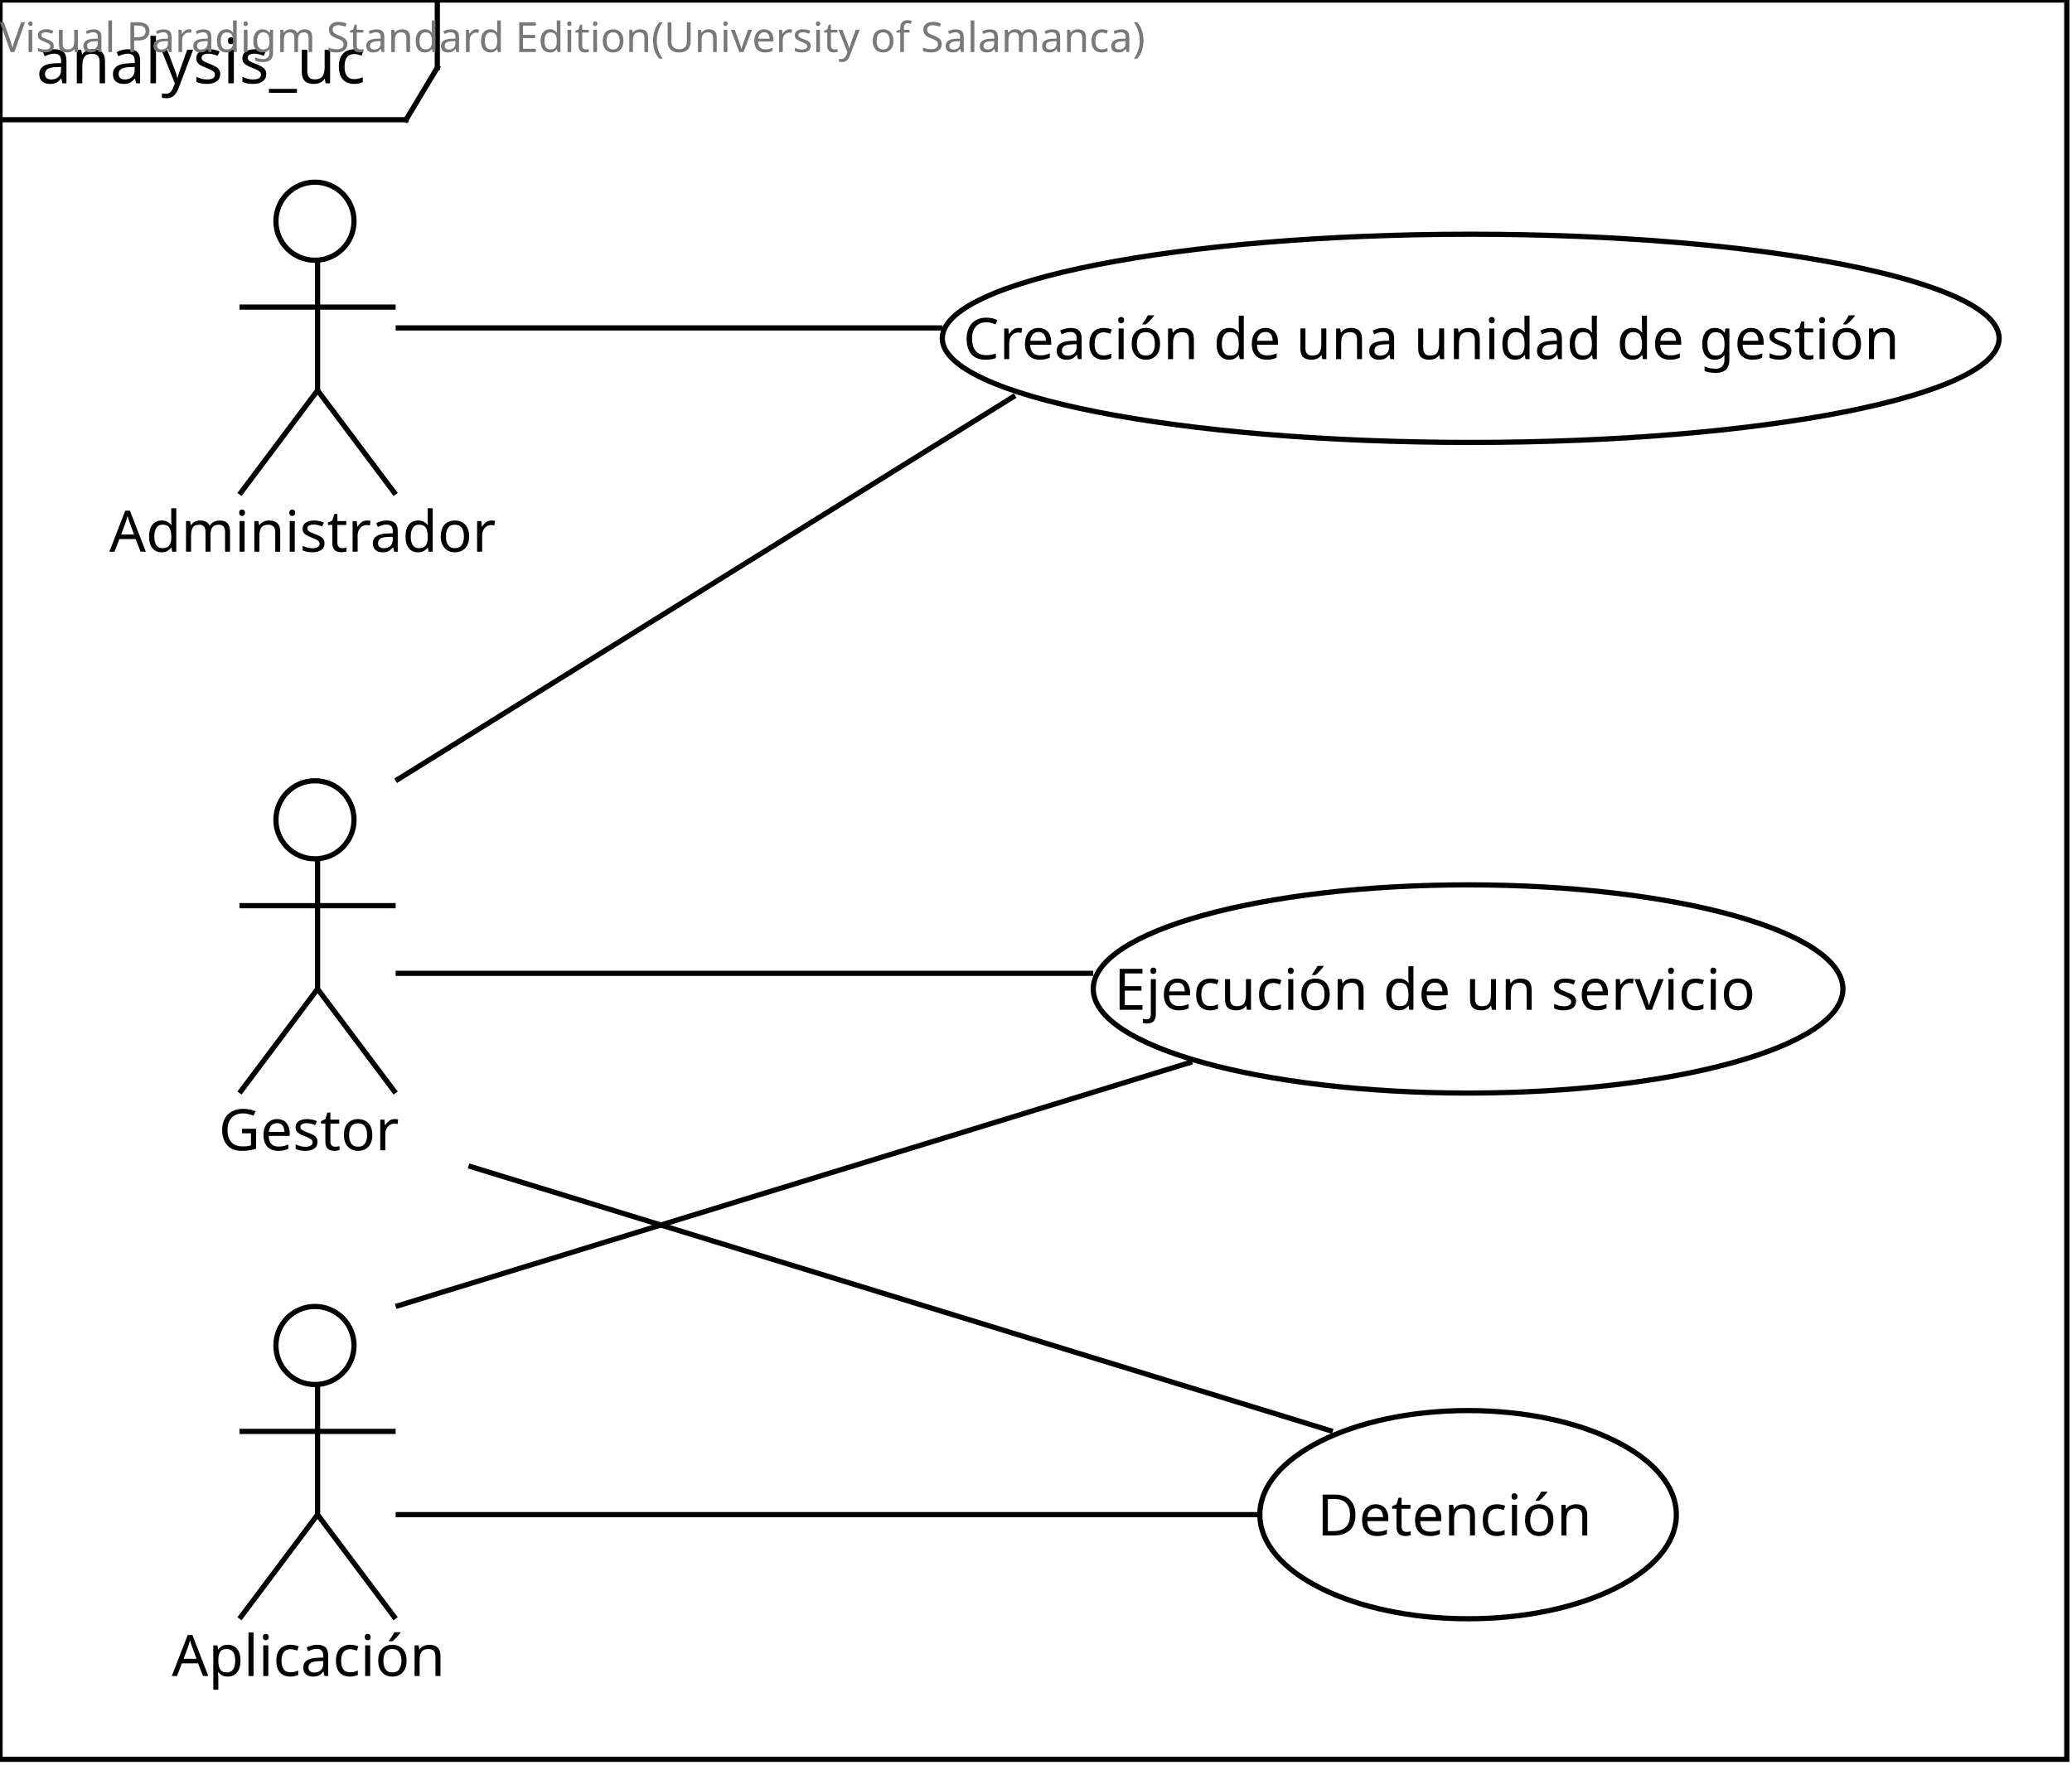
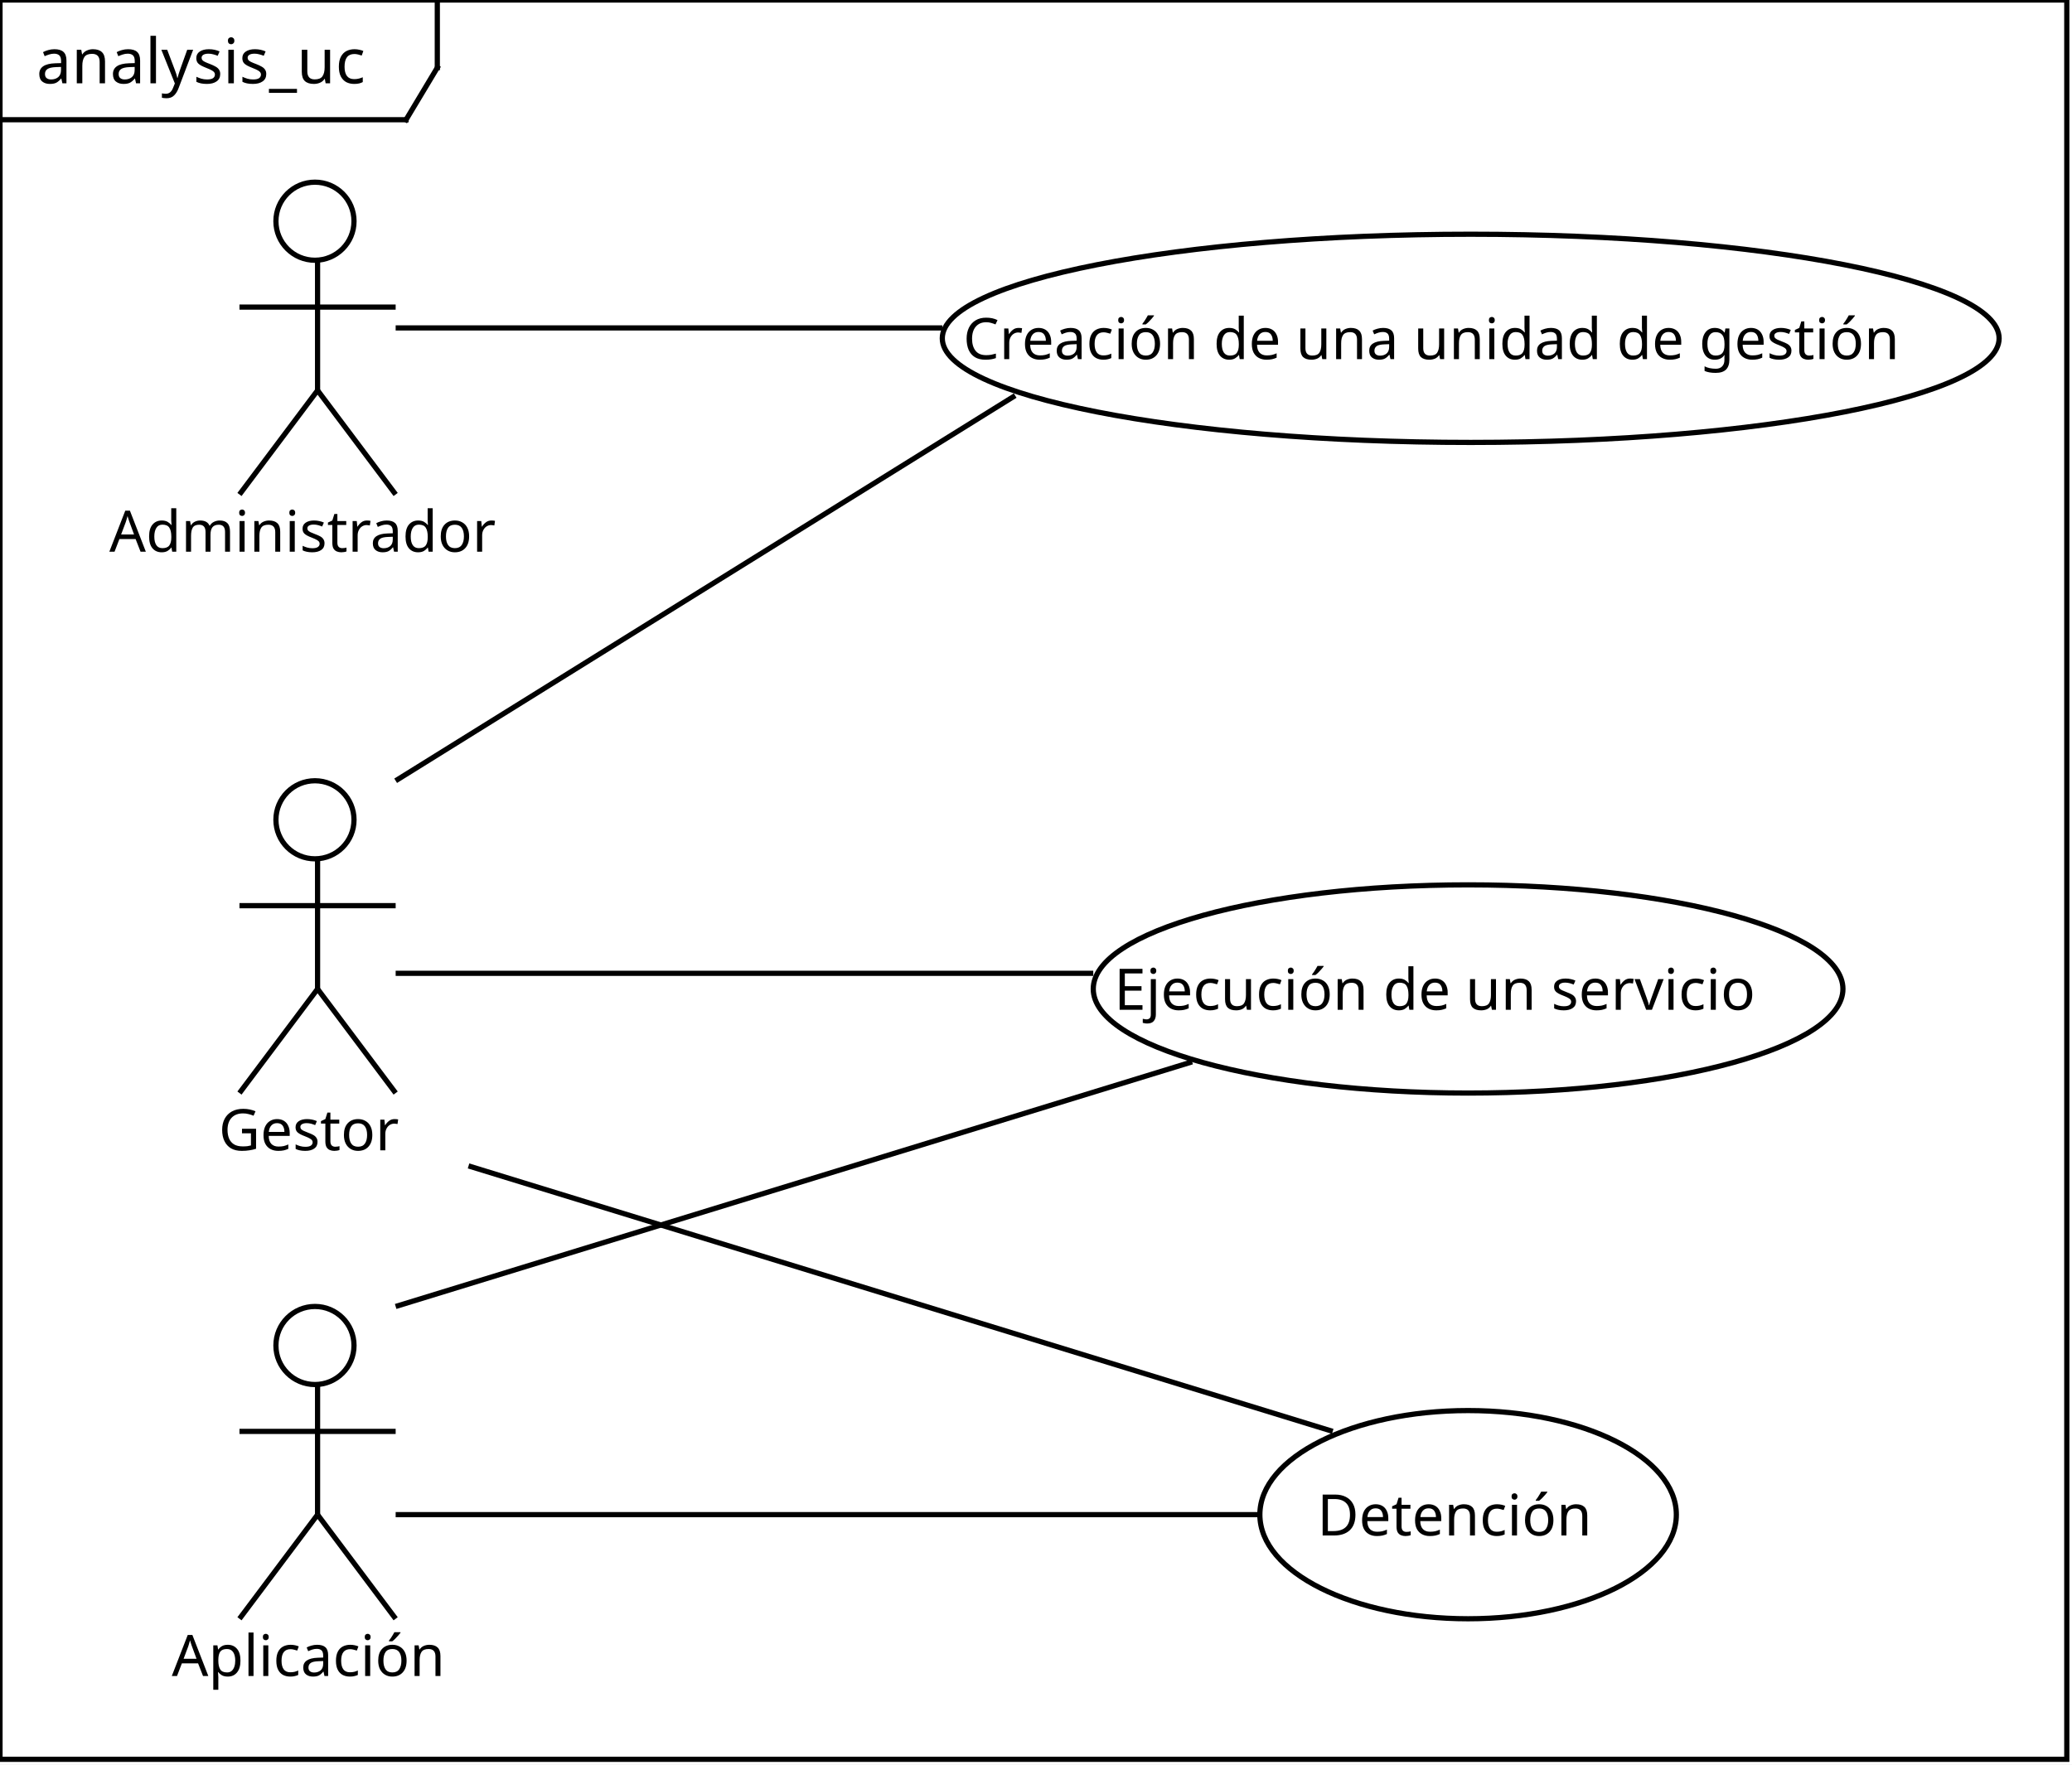
- <svg xmlns="http://www.w3.org/2000/svg" fill-opacity="0" color-rendering="auto" color-interpolation="auto" stroke="rgb(0,0,0)" text-rendering="auto" stroke-linecap="square" width="398" stroke-miterlimit="10" stroke-opacity="0" shape-rendering="auto" fill="rgb(0,0,0)" stroke-dasharray="none" font-weight="normal" stroke-width="1" height="339" font-family="'Dialog'" font-style="normal" stroke-linejoin="miter" font-size="12" stroke-dashoffset="0" image-rendering="auto">
+ <svg xmlns="http://www.w3.org/2000/svg" color-interpolation="auto" color-rendering="auto" fill="rgb(0,0,0)" fill-opacity="0" font-family="'Dialog'" font-size="12" font-style="normal" font-weight="normal" height="339" image-rendering="auto" shape-rendering="auto" stroke="rgb(0,0,0)" stroke-dasharray="none" stroke-dashoffset="0" stroke-linecap="square" stroke-linejoin="miter" stroke-miterlimit="10" stroke-opacity="0" stroke-width="1" text-rendering="auto" width="398">
  <defs id="genericDefs" />
  <g>
    <defs id="defs1">
      <clipPath clipPathUnits="userSpaceOnUse" id="clipPath1">
        <path d="M-7 -7 L41 -7 L41 71 L-7 71 L-7 -7 Z" />
      </clipPath>
      <clipPath clipPathUnits="userSpaceOnUse" id="clipPath2">
        <path d="M-7 -7 L214 -7 L214 51 L-7 51 L-7 -7 Z" />
      </clipPath>
      <clipPath clipPathUnits="userSpaceOnUse" id="clipPath3">
        <path d="M0 0 L203 0 L203 40 L0 40 L0 0 Z" />
      </clipPath>
      <clipPath clipPathUnits="userSpaceOnUse" id="clipPath4">
        <path d="M-7 -7 L155 -7 L155 51 L-7 51 L-7 -7 Z" />
      </clipPath>
      <clipPath clipPathUnits="userSpaceOnUse" id="clipPath5">
        <path d="M0 0 L144 0 L144 40 L0 40 L0 0 Z" />
      </clipPath>
      <clipPath clipPathUnits="userSpaceOnUse" id="clipPath6">
        <path d="M-7 -7 L91 -7 L91 51 L-7 51 L-7 -7 Z" />
      </clipPath>
      <clipPath clipPathUnits="userSpaceOnUse" id="clipPath7">
        <path d="M0 0 L80 0 L80 40 L0 40 L0 0 Z" />
      </clipPath>
      <clipPath clipPathUnits="userSpaceOnUse" id="clipPath8">
        <path d="M-77 -14 L154 -14 L154 28 L-77 28 L-77 -14 Z" />
      </clipPath>
      <clipPath clipPathUnits="userSpaceOnUse" id="clipPath9">
        <path d="M-57 -14 L114 -14 L114 28 L-57 28 L-57 -14 Z" />
      </clipPath>
      <clipPath clipPathUnits="userSpaceOnUse" id="clipPath10">
        <path d="M-98 -14 L196 -14 L196 28 L-98 28 L-98 -14 Z" />
      </clipPath>
      <clipPath clipPathUnits="userSpaceOnUse" id="clipPath11">
        <path d="M0 0 L209 0 L209 104 L0 104 L0 0 Z" />
      </clipPath>
      <clipPath clipPathUnits="userSpaceOnUse" id="clipPath12">
        <path d="M0 0 L223 0 L223 178 L0 178 L0 0 Z" />
      </clipPath>
      <clipPath clipPathUnits="userSpaceOnUse" id="clipPath13">
        <path d="M0 0 L238 0 L238 104 L0 104 L0 0 Z" />
      </clipPath>
      <clipPath clipPathUnits="userSpaceOnUse" id="clipPath14">
        <path d="M0 0 L257 0 L257 151 L0 151 L0 0 Z" />
      </clipPath>
      <clipPath clipPathUnits="userSpaceOnUse" id="clipPath15">
        <path d="M0 0 L270 0 L270 104 L0 104 L0 0 Z" />
      </clipPath>
      <clipPath clipPathUnits="userSpaceOnUse" id="clipPath16">
        <path d="M0 0 L270 0 L270 155 L0 155 L0 0 Z" />
      </clipPath>
    </defs>
-     <g fill="white" text-rendering="geometricPrecision" fill-opacity="1" stroke-opacity="1" stroke="white">
-       <rect x="0" width="398" height="339" y="0" stroke="none" />
-       <rect x="40" y="37" transform="translate(-40,-37)" fill="none" width="397" height="338" stroke="black" />
-       <text fill="black" x="47" xml:space="preserve" y="53" transform="translate(-40,-37)" stroke="none">analysis_uc</text>
-       <line transform="translate(-40,-37)" fill="none" x1="40" x2="118" y1="60" y2="60" stroke="black" />
-       <line transform="translate(-40,-37)" fill="none" x1="124" x2="124" y1="37" y2="50" stroke="black" />
-       <line transform="translate(-40,-37)" fill="none" x1="124" x2="118" y1="50" y2="60" stroke="black" />
+     <g fill="white" fill-opacity="1" stroke="white" stroke-opacity="1" text-rendering="geometricPrecision">
+       <rect height="339" stroke="none" width="398" x="0" y="0" />
+       <rect fill="none" height="338" stroke="black" transform="translate(-40,-37)" width="397" x="40" y="37" />
+       <text fill="black" stroke="none" transform="translate(-40,-37)" x="47" y="53" xml:space="preserve">analysis_uc</text>
+       <line fill="none" stroke="black" transform="translate(-40,-37)" x1="40" x2="118" y1="60" y2="60" />
+       <line fill="none" stroke="black" transform="translate(-40,-37)" x1="124" x2="124" y1="37" y2="50" />
+       <line fill="none" stroke="black" transform="translate(-40,-37)" x1="124" x2="118" y1="50" y2="60" />
    </g>
-     <g font-size="11" transform="translate(46,35)" fill-opacity="1" fill="white" text-rendering="geometricPrecision" font-family="sans-serif" stroke="white" stroke-opacity="1">
-       <circle r="7.5" clip-path="url(#clipPath1)" cx="14.5" cy="7.5" stroke="none" />
+     <g fill="white" fill-opacity="1" font-family="sans-serif" font-size="11" stroke="white" stroke-opacity="1" text-rendering="geometricPrecision" transform="translate(46,35)">
+       <circle clip-path="url(#clipPath1)" cx="14.5" cy="7.5" r="7.5" stroke="none" />
    </g>
-     <g font-size="11" stroke-linecap="butt" transform="translate(46,35)" fill-opacity="1" fill="black" text-rendering="geometricPrecision" font-family="sans-serif" stroke-linejoin="round" stroke="black" stroke-opacity="1" stroke-miterlimit="0">
-       <circle fill="none" r="7.5" clip-path="url(#clipPath1)" cx="14.5" cy="7.5" />
-       <line y2="40" fill="none" x1="15" clip-path="url(#clipPath1)" x2="15" y1="15" />
-       <line y2="24" fill="none" x1="0" clip-path="url(#clipPath1)" x2="30" y1="24" />
-       <line y2="60" fill="none" x1="15" clip-path="url(#clipPath1)" x2="0" y1="40" />
-       <line y2="60" fill="none" x1="15" clip-path="url(#clipPath1)" x2="30" y1="40" />
+     <g fill="black" fill-opacity="1" font-family="sans-serif" font-size="11" stroke="black" stroke-linecap="butt" stroke-linejoin="round" stroke-miterlimit="0" stroke-opacity="1" text-rendering="geometricPrecision" transform="translate(46,35)">
+       <circle clip-path="url(#clipPath1)" cx="14.5" cy="7.5" fill="none" r="7.5" />
+       <line clip-path="url(#clipPath1)" fill="none" x1="15" x2="15" y1="15" y2="40" />
+       <line clip-path="url(#clipPath1)" fill="none" x1="0" x2="30" y1="24" y2="24" />
+       <line clip-path="url(#clipPath1)" fill="none" x1="15" x2="0" y1="40" y2="60" />
+       <line clip-path="url(#clipPath1)" fill="none" x1="15" x2="30" y1="40" y2="60" />
    </g>
-     <g font-size="11" transform="translate(46,150)" fill-opacity="1" fill="white" text-rendering="geometricPrecision" font-family="sans-serif" stroke="white" stroke-opacity="1">
-       <circle r="7.5" clip-path="url(#clipPath1)" cx="14.5" cy="7.5" stroke="none" />
+     <g fill="white" fill-opacity="1" font-family="sans-serif" font-size="11" stroke="white" stroke-opacity="1" text-rendering="geometricPrecision" transform="translate(46,150)">
+       <circle clip-path="url(#clipPath1)" cx="14.5" cy="7.5" r="7.5" stroke="none" />
    </g>
-     <g font-size="11" stroke-linecap="butt" transform="translate(46,150)" fill-opacity="1" fill="black" text-rendering="geometricPrecision" font-family="sans-serif" stroke-linejoin="round" stroke="black" stroke-opacity="1" stroke-miterlimit="0">
-       <circle fill="none" r="7.5" clip-path="url(#clipPath1)" cx="14.5" cy="7.5" />
-       <line y2="40" fill="none" x1="15" clip-path="url(#clipPath1)" x2="15" y1="15" />
-       <line y2="24" fill="none" x1="0" clip-path="url(#clipPath1)" x2="30" y1="24" />
-       <line y2="60" fill="none" x1="15" clip-path="url(#clipPath1)" x2="0" y1="40" />
-       <line y2="60" fill="none" x1="15" clip-path="url(#clipPath1)" x2="30" y1="40" />
+     <g fill="black" fill-opacity="1" font-family="sans-serif" font-size="11" stroke="black" stroke-linecap="butt" stroke-linejoin="round" stroke-miterlimit="0" stroke-opacity="1" text-rendering="geometricPrecision" transform="translate(46,150)">
+       <circle clip-path="url(#clipPath1)" cx="14.5" cy="7.5" fill="none" r="7.5" />
+       <line clip-path="url(#clipPath1)" fill="none" x1="15" x2="15" y1="15" y2="40" />
+       <line clip-path="url(#clipPath1)" fill="none" x1="0" x2="30" y1="24" y2="24" />
+       <line clip-path="url(#clipPath1)" fill="none" x1="15" x2="0" y1="40" y2="60" />
+       <line clip-path="url(#clipPath1)" fill="none" x1="15" x2="30" y1="40" y2="60" />
    </g>
-     <g font-size="11" transform="translate(46,251)" fill-opacity="1" fill="white" text-rendering="geometricPrecision" font-family="sans-serif" stroke="white" stroke-opacity="1">
-       <circle r="7.5" clip-path="url(#clipPath1)" cx="14.5" cy="7.5" stroke="none" />
+     <g fill="white" fill-opacity="1" font-family="sans-serif" font-size="11" stroke="white" stroke-opacity="1" text-rendering="geometricPrecision" transform="translate(46,251)">
+       <circle clip-path="url(#clipPath1)" cx="14.5" cy="7.5" r="7.5" stroke="none" />
    </g>
-     <g font-size="11" stroke-linecap="butt" transform="translate(46,251)" fill-opacity="1" fill="black" text-rendering="geometricPrecision" font-family="sans-serif" stroke-linejoin="round" stroke="black" stroke-opacity="1" stroke-miterlimit="0">
-       <circle fill="none" r="7.5" clip-path="url(#clipPath1)" cx="14.5" cy="7.5" />
-       <line y2="40" fill="none" x1="15" clip-path="url(#clipPath1)" x2="15" y1="15" />
-       <line y2="24" fill="none" x1="0" clip-path="url(#clipPath1)" x2="30" y1="24" />
-       <line y2="60" fill="none" x1="15" clip-path="url(#clipPath1)" x2="0" y1="40" />
-       <line y2="60" fill="none" x1="15" clip-path="url(#clipPath1)" x2="30" y1="40" />
+     <g fill="black" fill-opacity="1" font-family="sans-serif" font-size="11" stroke="black" stroke-linecap="butt" stroke-linejoin="round" stroke-miterlimit="0" stroke-opacity="1" text-rendering="geometricPrecision" transform="translate(46,251)">
+       <circle clip-path="url(#clipPath1)" cx="14.5" cy="7.5" fill="none" r="7.5" />
+       <line clip-path="url(#clipPath1)" fill="none" x1="15" x2="15" y1="15" y2="40" />
+       <line clip-path="url(#clipPath1)" fill="none" x1="0" x2="30" y1="24" y2="24" />
+       <line clip-path="url(#clipPath1)" fill="none" x1="15" x2="0" y1="40" y2="60" />
+       <line clip-path="url(#clipPath1)" fill="none" x1="15" x2="30" y1="40" y2="60" />
    </g>
-     <g font-size="11" transform="translate(181,45)" fill-opacity="1" fill="white" text-rendering="geometricPrecision" font-family="sans-serif" stroke="white" stroke-opacity="1">
-       <ellipse rx="101.5" ry="20" clip-path="url(#clipPath2)" cx="101.5" cy="20" stroke="none" />
+     <g fill="white" fill-opacity="1" font-family="sans-serif" font-size="11" stroke="white" stroke-opacity="1" text-rendering="geometricPrecision" transform="translate(181,45)">
+       <ellipse clip-path="url(#clipPath2)" cx="101.5" cy="20" rx="101.5" ry="20" stroke="none" />
    </g>
-     <g font-size="11" stroke-linecap="butt" transform="translate(181,45)" fill-opacity="1" fill="black" text-rendering="geometricPrecision" font-family="sans-serif" stroke-linejoin="round" stroke="black" stroke-opacity="1" stroke-miterlimit="0">
-       <ellipse rx="101.5" fill="none" ry="20" clip-path="url(#clipPath2)" cx="101.5" cy="20" />
+     <g fill="black" fill-opacity="1" font-family="sans-serif" font-size="11" stroke="black" stroke-linecap="butt" stroke-linejoin="round" stroke-miterlimit="0" stroke-opacity="1" text-rendering="geometricPrecision" transform="translate(181,45)">
+       <ellipse clip-path="url(#clipPath2)" cx="101.5" cy="20" fill="none" rx="101.5" ry="20" />
    </g>
-     <g font-size="11" transform="translate(181,45)" fill-opacity="1" fill="black" text-rendering="geometricPrecision" font-family="sans-serif" stroke="black" stroke-opacity="1">
-       <text x="4" xml:space="preserve" y="24" clip-path="url(#clipPath3)" stroke="none">Creación de una unidad de gestión</text>
+     <g fill="black" fill-opacity="1" font-family="sans-serif" font-size="11" stroke="black" stroke-opacity="1" text-rendering="geometricPrecision" transform="translate(181,45)">
+       <text clip-path="url(#clipPath3)" stroke="none" x="4" y="24" xml:space="preserve">Creación de una unidad de gestión</text>
    </g>
-     <g font-size="11" transform="translate(210,170)" fill-opacity="1" fill="white" text-rendering="geometricPrecision" font-family="sans-serif" stroke="white" stroke-opacity="1">
-       <ellipse rx="72" ry="20" clip-path="url(#clipPath4)" cx="72" cy="20" stroke="none" />
+     <g fill="white" fill-opacity="1" font-family="sans-serif" font-size="11" stroke="white" stroke-opacity="1" text-rendering="geometricPrecision" transform="translate(210,170)">
+       <ellipse clip-path="url(#clipPath4)" cx="72" cy="20" rx="72" ry="20" stroke="none" />
    </g>
-     <g font-size="11" stroke-linecap="butt" transform="translate(210,170)" fill-opacity="1" fill="black" text-rendering="geometricPrecision" font-family="sans-serif" stroke-linejoin="round" stroke="black" stroke-opacity="1" stroke-miterlimit="0">
-       <ellipse rx="72" fill="none" ry="20" clip-path="url(#clipPath4)" cx="72" cy="20" />
+     <g fill="black" fill-opacity="1" font-family="sans-serif" font-size="11" stroke="black" stroke-linecap="butt" stroke-linejoin="round" stroke-miterlimit="0" stroke-opacity="1" text-rendering="geometricPrecision" transform="translate(210,170)">
+       <ellipse clip-path="url(#clipPath4)" cx="72" cy="20" fill="none" rx="72" ry="20" />
    </g>
-     <g font-size="11" transform="translate(210,170)" fill-opacity="1" fill="black" text-rendering="geometricPrecision" font-family="sans-serif" stroke="black" stroke-opacity="1">
-       <text x="4" xml:space="preserve" y="24" clip-path="url(#clipPath5)" stroke="none">Ejecución de un servicio</text>
+     <g fill="black" fill-opacity="1" font-family="sans-serif" font-size="11" stroke="black" stroke-opacity="1" text-rendering="geometricPrecision" transform="translate(210,170)">
+       <text clip-path="url(#clipPath5)" stroke="none" x="4" y="24" xml:space="preserve">Ejecución de un servicio</text>
    </g>
-     <g font-size="11" transform="translate(242,271)" fill-opacity="1" fill="white" text-rendering="geometricPrecision" font-family="sans-serif" stroke="white" stroke-opacity="1">
-       <ellipse rx="40" ry="20" clip-path="url(#clipPath6)" cx="40" cy="20" stroke="none" />
+     <g fill="white" fill-opacity="1" font-family="sans-serif" font-size="11" stroke="white" stroke-opacity="1" text-rendering="geometricPrecision" transform="translate(242,271)">
+       <ellipse clip-path="url(#clipPath6)" cx="40" cy="20" rx="40" ry="20" stroke="none" />
    </g>
-     <g font-size="11" stroke-linecap="butt" transform="translate(242,271)" fill-opacity="1" fill="black" text-rendering="geometricPrecision" font-family="sans-serif" stroke-linejoin="round" stroke="black" stroke-opacity="1" stroke-miterlimit="0">
-       <ellipse rx="40" fill="none" ry="20" clip-path="url(#clipPath6)" cx="40" cy="20" />
+     <g fill="black" fill-opacity="1" font-family="sans-serif" font-size="11" stroke="black" stroke-linecap="butt" stroke-linejoin="round" stroke-miterlimit="0" stroke-opacity="1" text-rendering="geometricPrecision" transform="translate(242,271)">
+       <ellipse clip-path="url(#clipPath6)" cx="40" cy="20" fill="none" rx="40" ry="20" />
    </g>
-     <g font-size="11" transform="translate(242,271)" fill-opacity="1" fill="black" text-rendering="geometricPrecision" font-family="sans-serif" stroke="black" stroke-opacity="1">
-       <text x="11" xml:space="preserve" y="24" clip-path="url(#clipPath7)" stroke="none">Detención</text>
+     <g fill="black" fill-opacity="1" font-family="sans-serif" font-size="11" stroke="black" stroke-opacity="1" text-rendering="geometricPrecision" transform="translate(242,271)">
+       <text clip-path="url(#clipPath7)" stroke="none" x="11" y="24" xml:space="preserve">Detención</text>
    </g>
-     <g font-size="11" transform="translate(23,311)" fill-opacity="1" fill="black" text-rendering="geometricPrecision" font-family="sans-serif" stroke="black" stroke-opacity="1">
-       <text x="10" xml:space="preserve" y="11" clip-path="url(#clipPath8)" stroke="none">Aplicación</text>
+     <g fill="black" fill-opacity="1" font-family="sans-serif" font-size="11" stroke="black" stroke-opacity="1" text-rendering="geometricPrecision" transform="translate(23,311)">
+       <text clip-path="url(#clipPath8)" stroke="none" x="10" y="11" xml:space="preserve">Aplicación</text>
    </g>
-     <g font-size="11" transform="translate(33,210)" fill-opacity="1" fill="black" text-rendering="geometricPrecision" font-family="sans-serif" stroke="black" stroke-opacity="1">
-       <text x="9" xml:space="preserve" y="11" clip-path="url(#clipPath9)" stroke="none">Gestor</text>
+     <g fill="black" fill-opacity="1" font-family="sans-serif" font-size="11" stroke="black" stroke-opacity="1" text-rendering="geometricPrecision" transform="translate(33,210)">
+       <text clip-path="url(#clipPath9)" stroke="none" x="9" y="11" xml:space="preserve">Gestor</text>
    </g>
-     <g font-size="11" transform="translate(12,95)" fill-opacity="1" fill="black" text-rendering="geometricPrecision" font-family="sans-serif" stroke="black" stroke-opacity="1">
-       <text x="9" xml:space="preserve" y="11" clip-path="url(#clipPath10)" stroke="none">Administrador</text>
+     <g fill="black" fill-opacity="1" font-family="sans-serif" font-size="11" stroke="black" stroke-opacity="1" text-rendering="geometricPrecision" transform="translate(12,95)">
+       <text clip-path="url(#clipPath10)" stroke="none" x="9" y="11" xml:space="preserve">Administrador</text>
    </g>
-     <g font-size="11" stroke-linecap="butt" transform="translate(26,13)" fill-opacity="1" fill="black" text-rendering="geometricPrecision" font-family="sans-serif" stroke-linejoin="round" stroke="black" stroke-opacity="1">
-       <line y2="50" fill="none" x1="50" clip-path="url(#clipPath11)" x2="155" y1="50" />
+     <g fill="black" fill-opacity="1" font-family="sans-serif" font-size="11" stroke="black" stroke-linecap="butt" stroke-linejoin="round" stroke-opacity="1" text-rendering="geometricPrecision" transform="translate(26,13)">
+       <line clip-path="url(#clipPath11)" fill="none" x1="50" x2="155" y1="50" y2="50" />
    </g>
-     <g font-size="11" stroke-linecap="butt" transform="translate(26,26)" fill-opacity="1" fill="black" text-rendering="geometricPrecision" font-family="sans-serif" stroke-linejoin="round" stroke="black" stroke-opacity="1">
-       <line y2="50" fill="none" x1="50" clip-path="url(#clipPath12)" x2="169" y1="124" />
+     <g fill="black" fill-opacity="1" font-family="sans-serif" font-size="11" stroke="black" stroke-linecap="butt" stroke-linejoin="round" stroke-opacity="1" text-rendering="geometricPrecision" transform="translate(26,26)">
+       <line clip-path="url(#clipPath12)" fill="none" x1="50" x2="169" y1="124" y2="50" />
    </g>
-     <g font-size="11" stroke-linecap="butt" transform="translate(26,137)" fill-opacity="1" fill="black" text-rendering="geometricPrecision" font-family="sans-serif" stroke-linejoin="round" stroke="black" stroke-opacity="1">
-       <line y2="50" fill="none" x1="50" clip-path="url(#clipPath13)" x2="184" y1="50" />
+     <g fill="black" fill-opacity="1" font-family="sans-serif" font-size="11" stroke="black" stroke-linecap="butt" stroke-linejoin="round" stroke-opacity="1" text-rendering="geometricPrecision" transform="translate(26,137)">
+       <line clip-path="url(#clipPath13)" fill="none" x1="50" x2="184" y1="50" y2="50" />
    </g>
-     <g font-size="11" stroke-linecap="butt" transform="translate(26,154)" fill-opacity="1" fill="black" text-rendering="geometricPrecision" font-family="sans-serif" stroke-linejoin="round" stroke="black" stroke-opacity="1">
-       <line y2="50" fill="none" x1="50" clip-path="url(#clipPath14)" x2="203" y1="97" />
+     <g fill="black" fill-opacity="1" font-family="sans-serif" font-size="11" stroke="black" stroke-linecap="butt" stroke-linejoin="round" stroke-opacity="1" text-rendering="geometricPrecision" transform="translate(26,154)">
+       <line clip-path="url(#clipPath14)" fill="none" x1="50" x2="203" y1="97" y2="50" />
    </g>
-     <g font-size="11" stroke-linecap="butt" transform="translate(26,241)" fill-opacity="1" fill="black" text-rendering="geometricPrecision" font-family="sans-serif" stroke-linejoin="round" stroke="black" stroke-opacity="1">
-       <line y2="50" fill="none" x1="50" clip-path="url(#clipPath15)" x2="216" y1="50" />
+     <g fill="black" fill-opacity="1" font-family="sans-serif" font-size="11" stroke="black" stroke-linecap="butt" stroke-linejoin="round" stroke-opacity="1" text-rendering="geometricPrecision" transform="translate(26,241)">
+       <line clip-path="url(#clipPath15)" fill="none" x1="50" x2="216" y1="50" y2="50" />
    </g>
-     <g font-size="11" stroke-linecap="butt" transform="translate(40,174)" fill-opacity="1" fill="black" text-rendering="geometricPrecision" font-family="sans-serif" stroke-linejoin="round" stroke="black" stroke-opacity="1">
-       <line y2="101" fill="none" x1="50" clip-path="url(#clipPath16)" x2="216" y1="50" />
+     <g fill="black" fill-opacity="1" font-family="sans-serif" font-size="11" stroke="black" stroke-linecap="butt" stroke-linejoin="round" stroke-opacity="1" text-rendering="geometricPrecision" transform="translate(40,174)">
+       <line clip-path="url(#clipPath16)" fill="none" x1="50" x2="216" y1="50" y2="101" />
    </g>
-     <g fill="rgb(120,120,120)" text-rendering="geometricPrecision" fill-opacity="1" font-size="8" stroke-opacity="1" stroke="rgb(120,120,120)">
-       <text x="0" xml:space="preserve" y="10" stroke="none">Visual Paradigm Standard Edition(University of Salamanca)</text>
-     </g>
+     <g fill="rgb(120,120,120)" fill-opacity="1" font-size="8" stroke="rgb(120,120,120)" stroke-opacity="1" text-rendering="geometricPrecision" />
  </g>
</svg>
